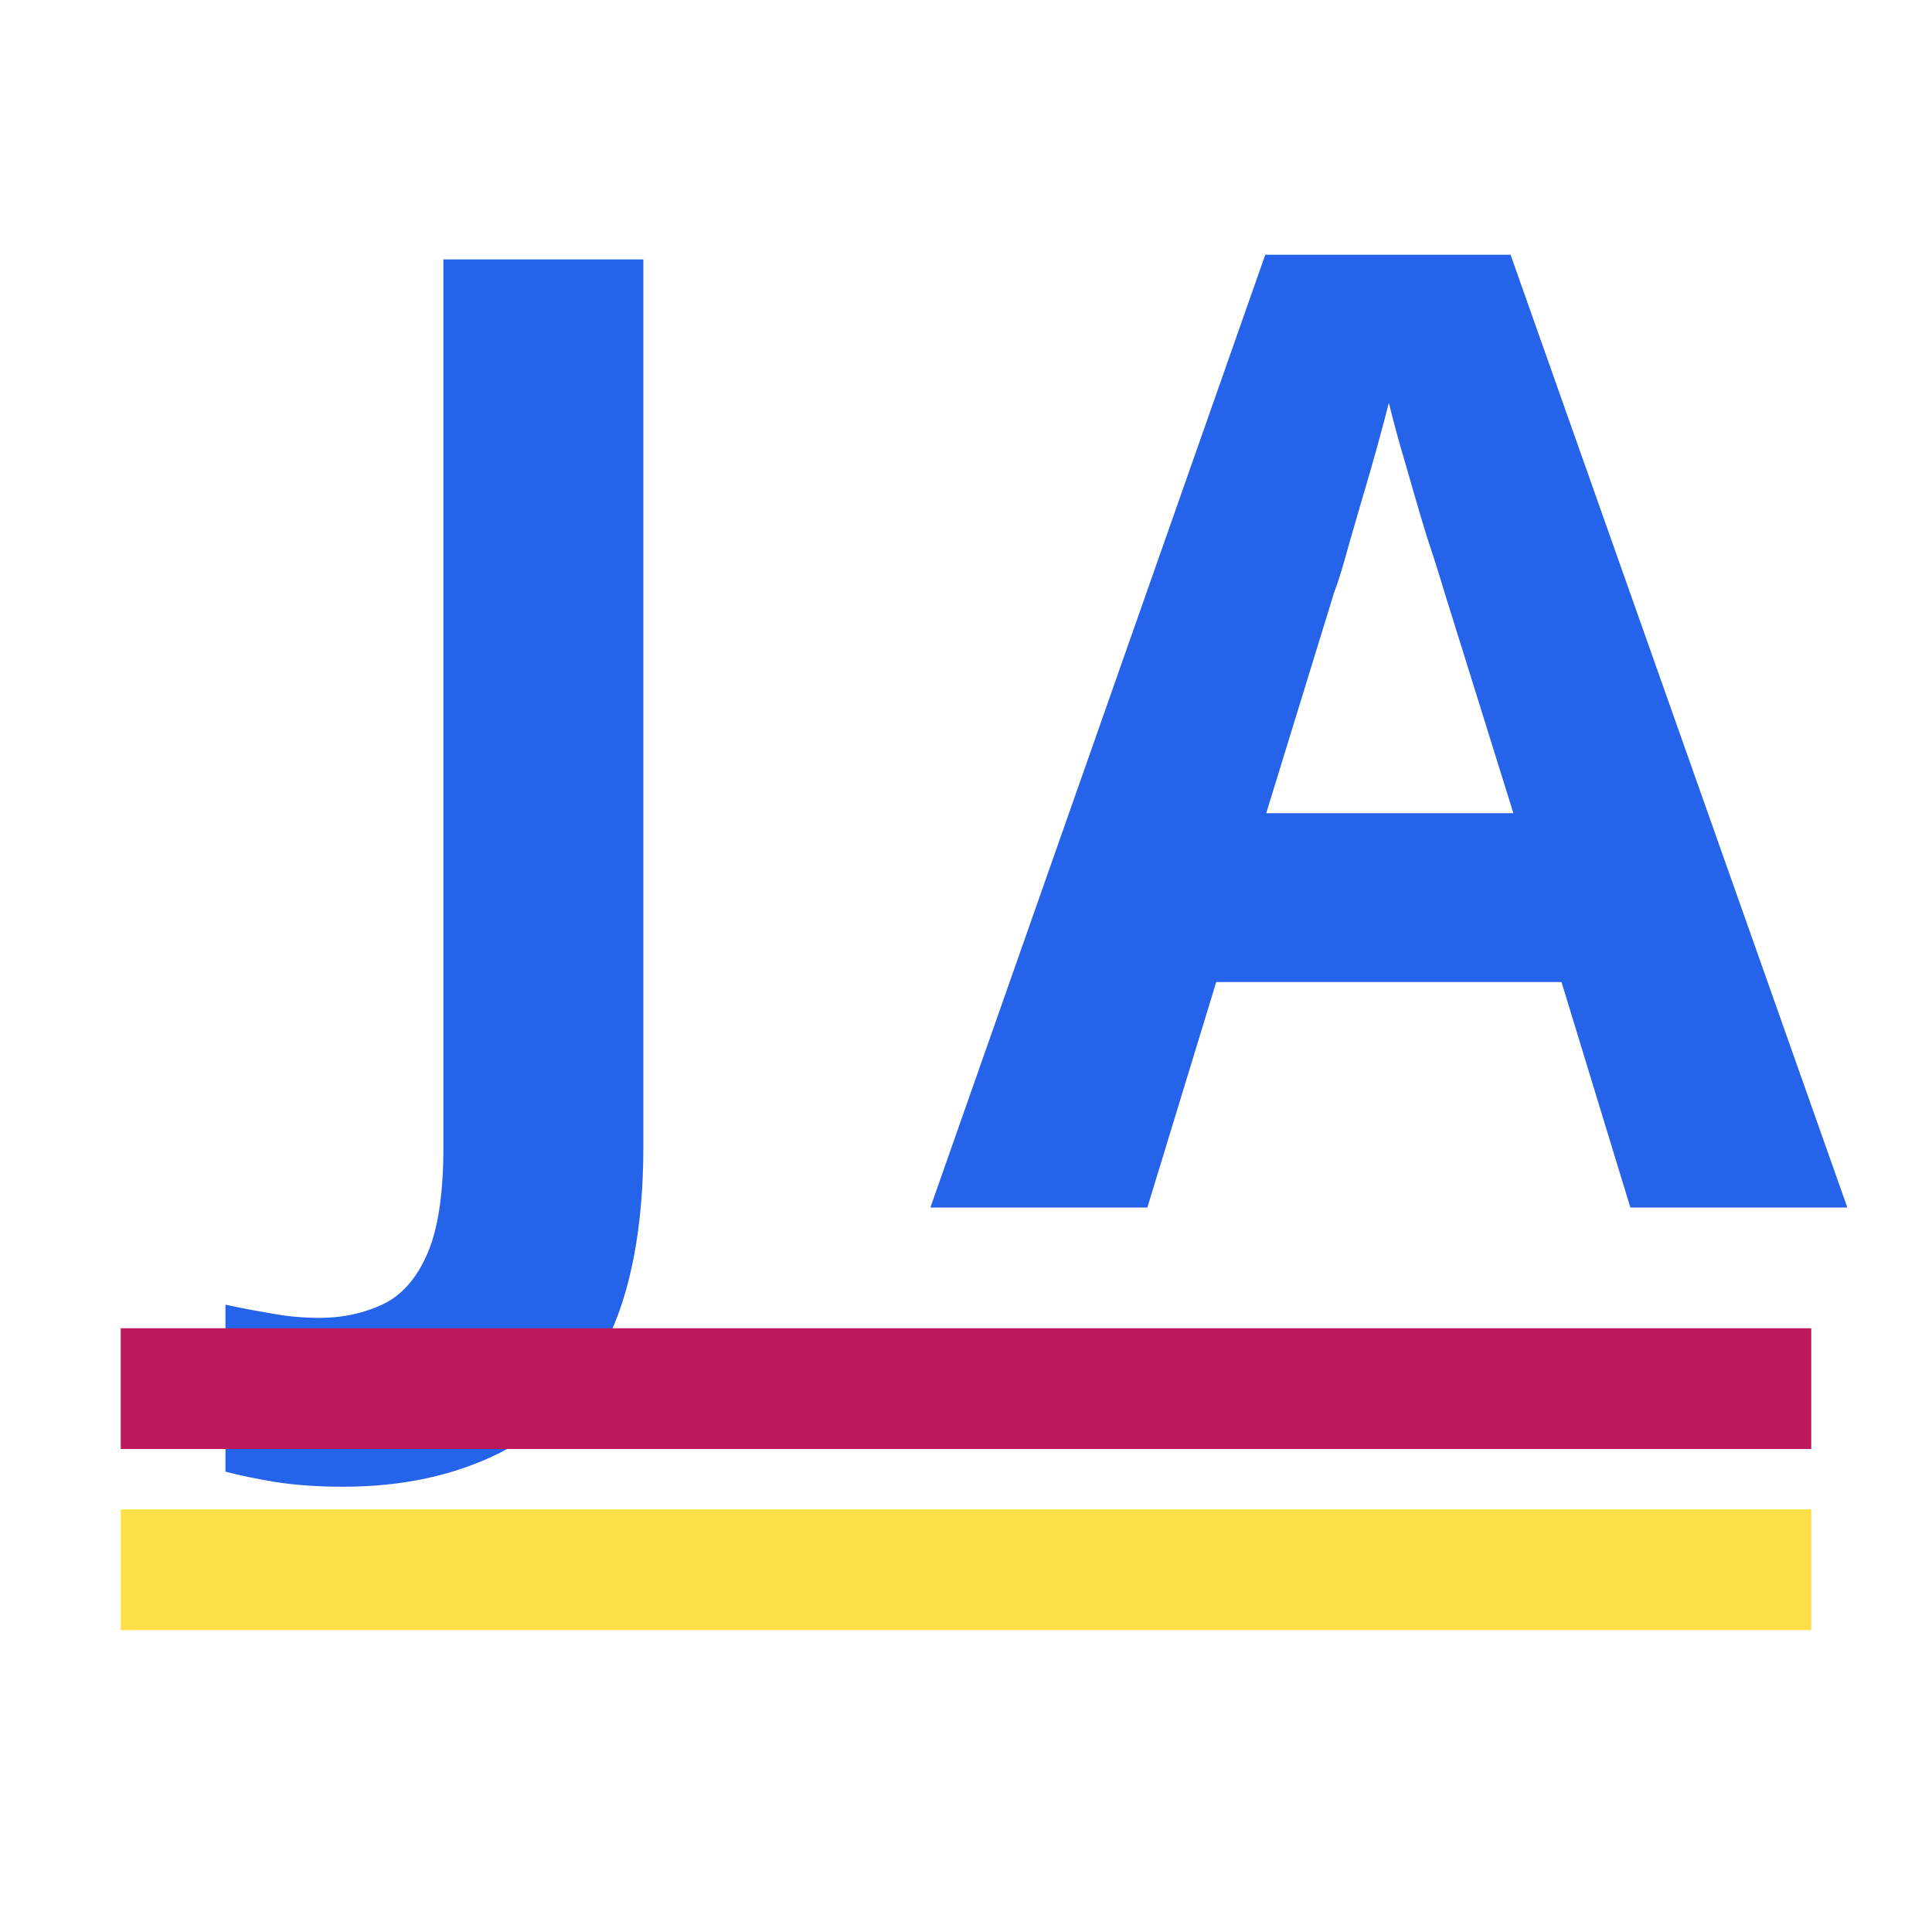
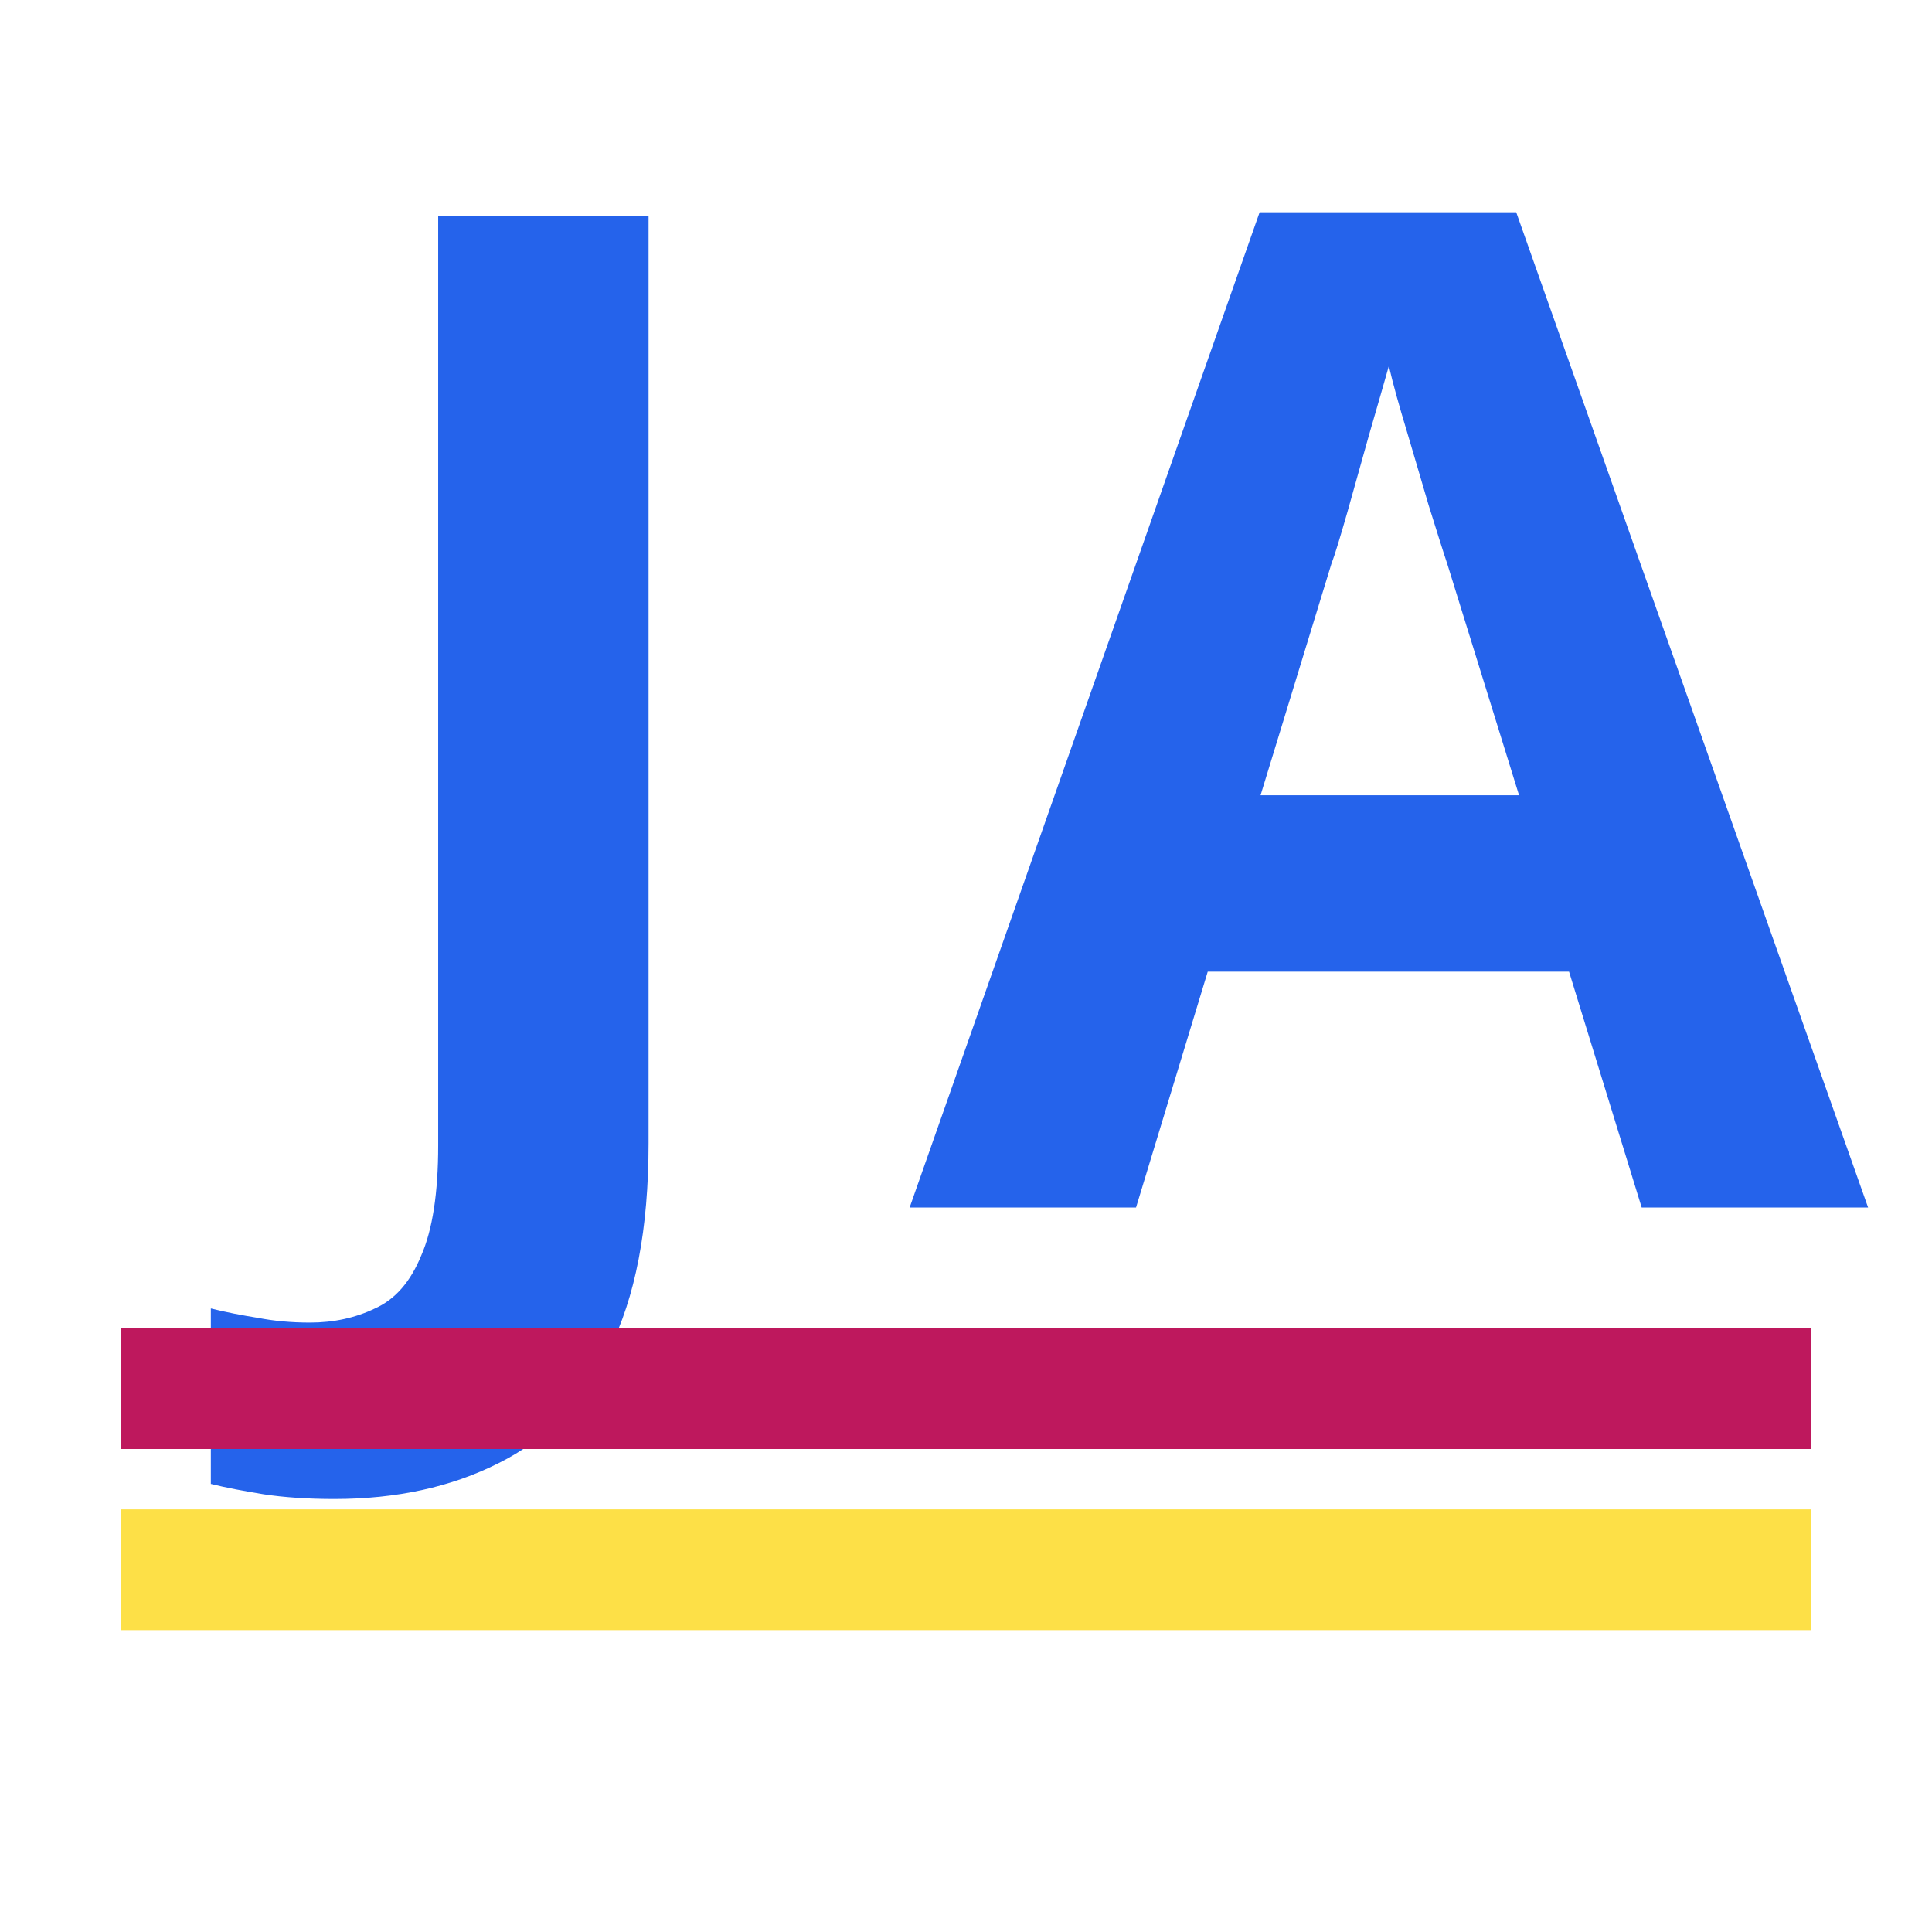
<svg xmlns="http://www.w3.org/2000/svg" viewBox="0 0 32 32">
-   <text x="9" y="20" font-family="Arial Black, sans-serif" font-weight="900" font-size="22" fill="#2563eb" text-anchor="middle">J</text>
-   <text x="23" y="20" font-family="Arial Black, sans-serif" font-weight="900" font-size="22" fill="#2563eb" text-anchor="middle">A</text>
+   <text x="9" y="20" font-family="Arial Black, sans-serif" font-weight="900" font-size="23" fill="#2563eb" text-anchor="middle">J</text>
+   <text x="23" y="20" font-family="Arial Black, sans-serif" font-weight="900" font-size="23" fill="#2563eb" text-anchor="middle">A</text>
  <rect x="2" y="22" width="28" height="2" fill="#be185d" />
  <rect x="2" y="25" width="28" height="2" fill="#fde047" />
</svg>
